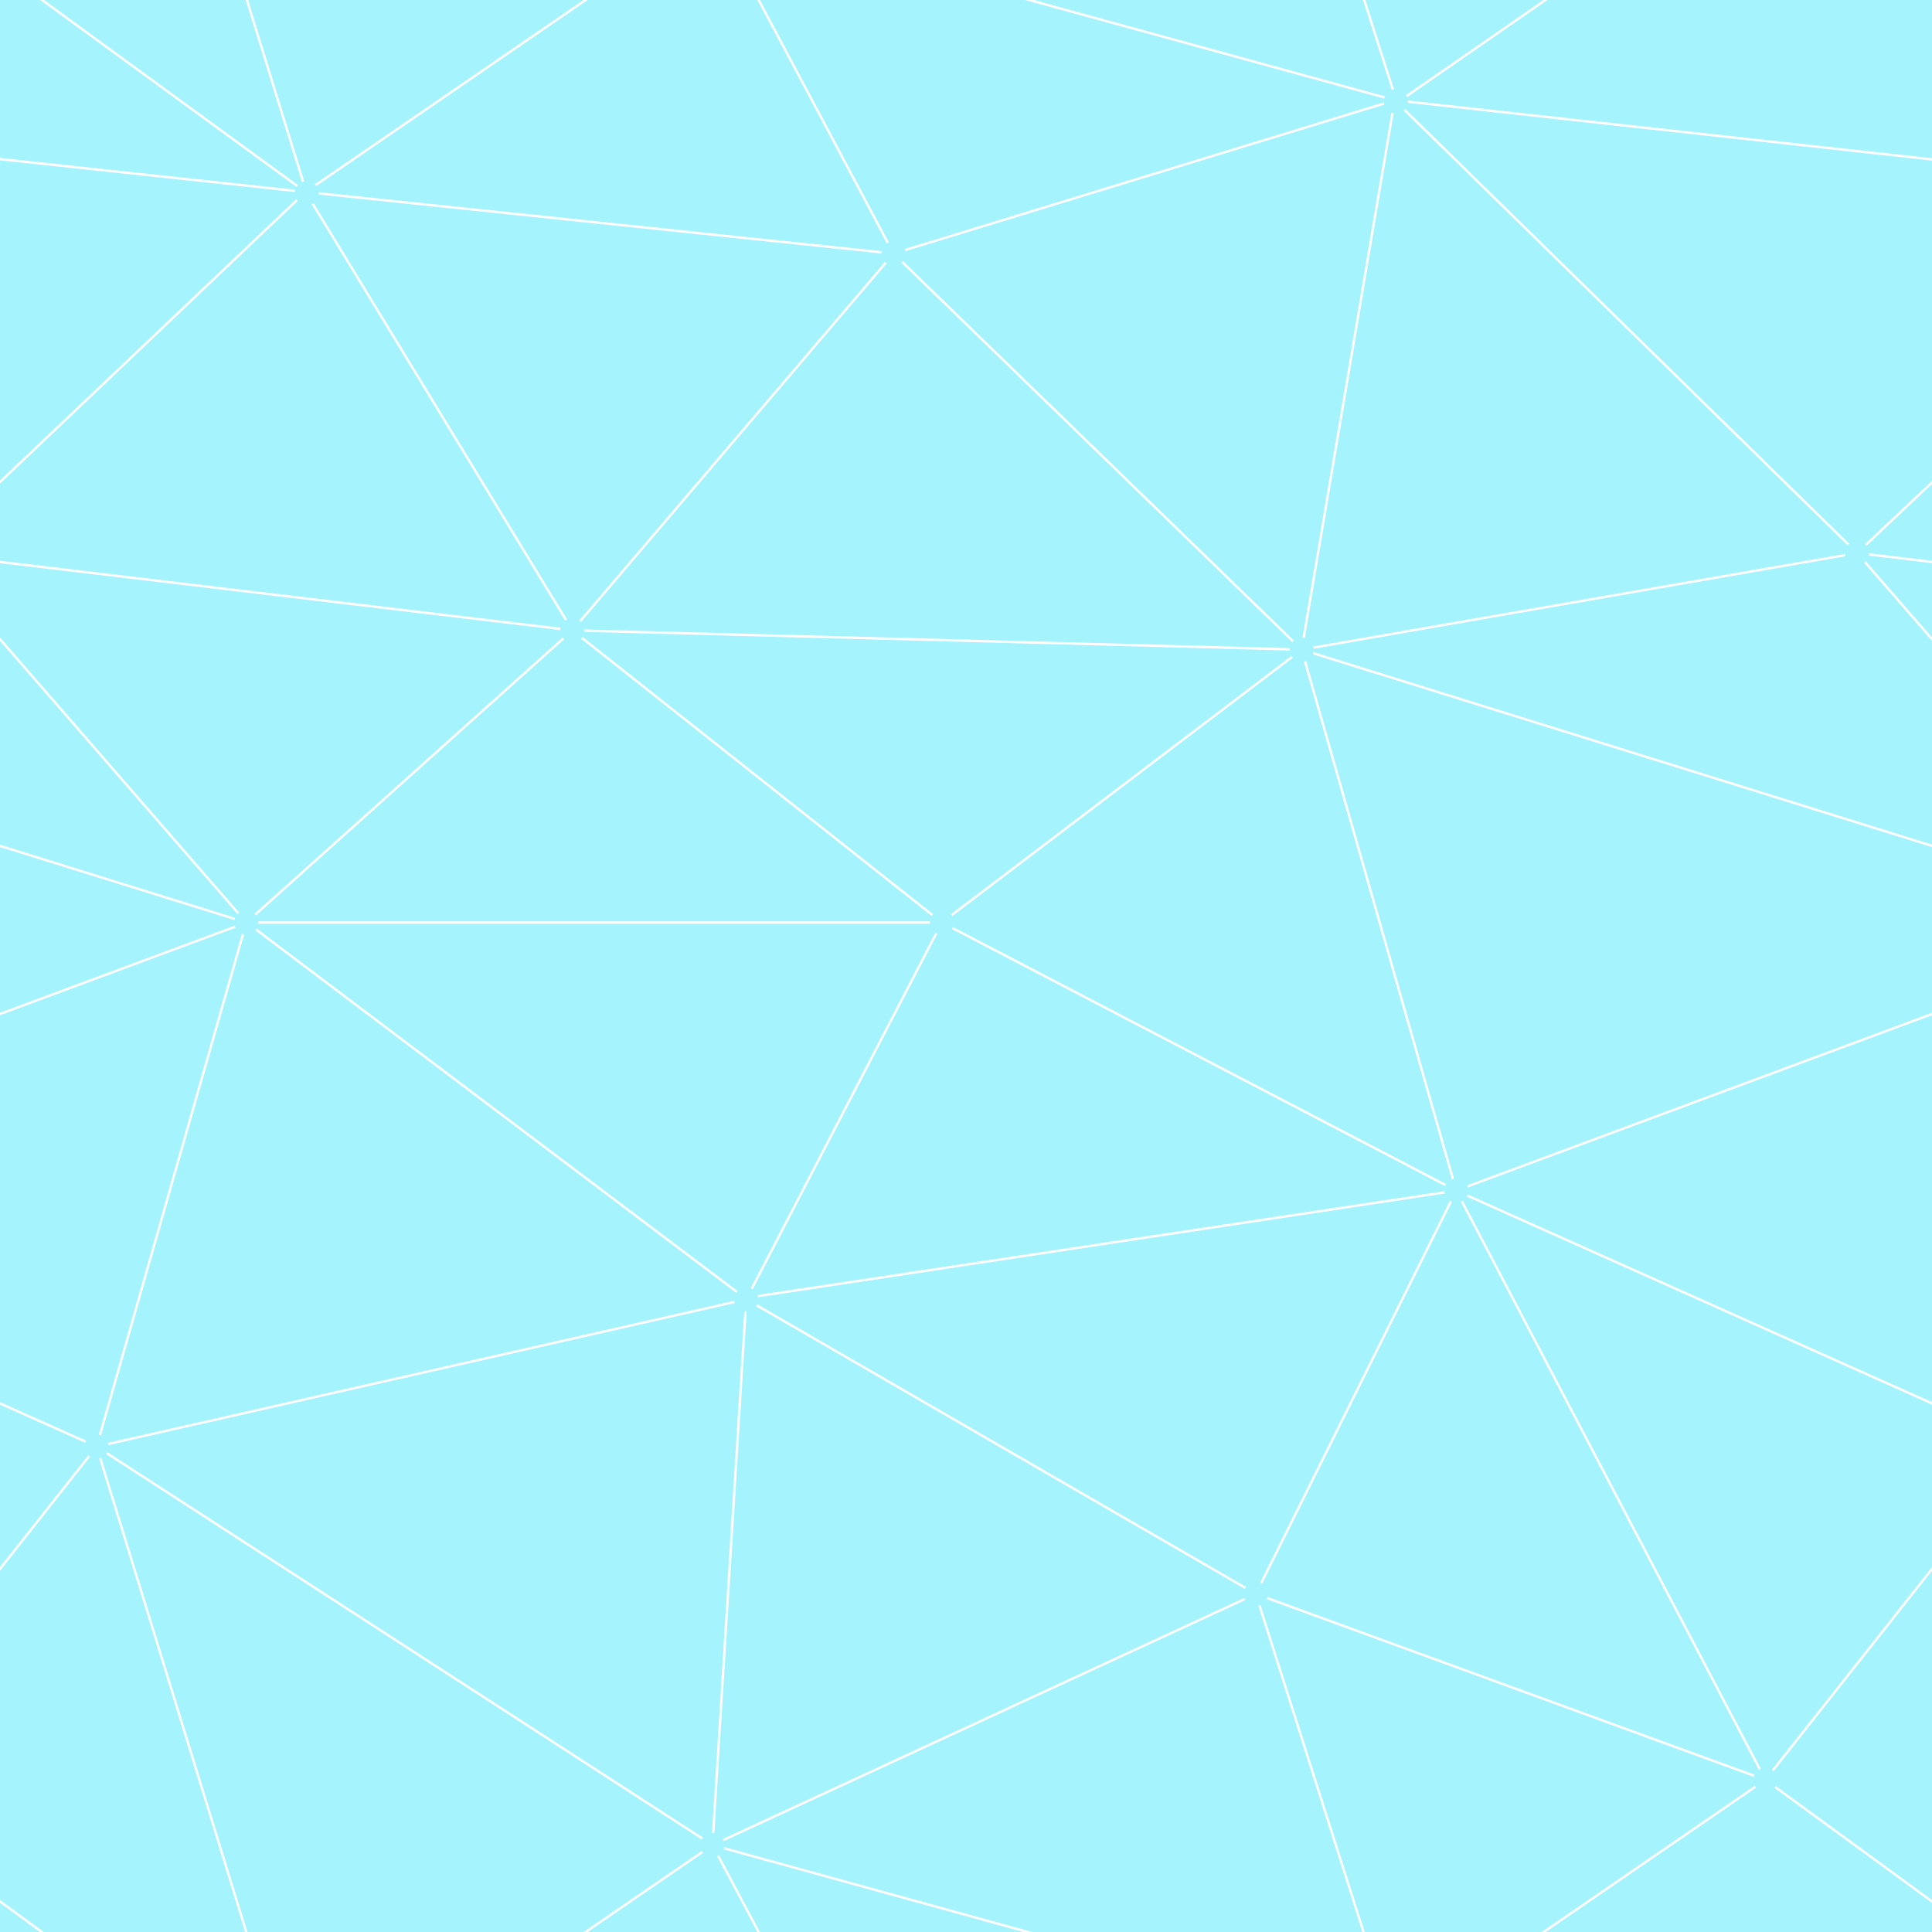
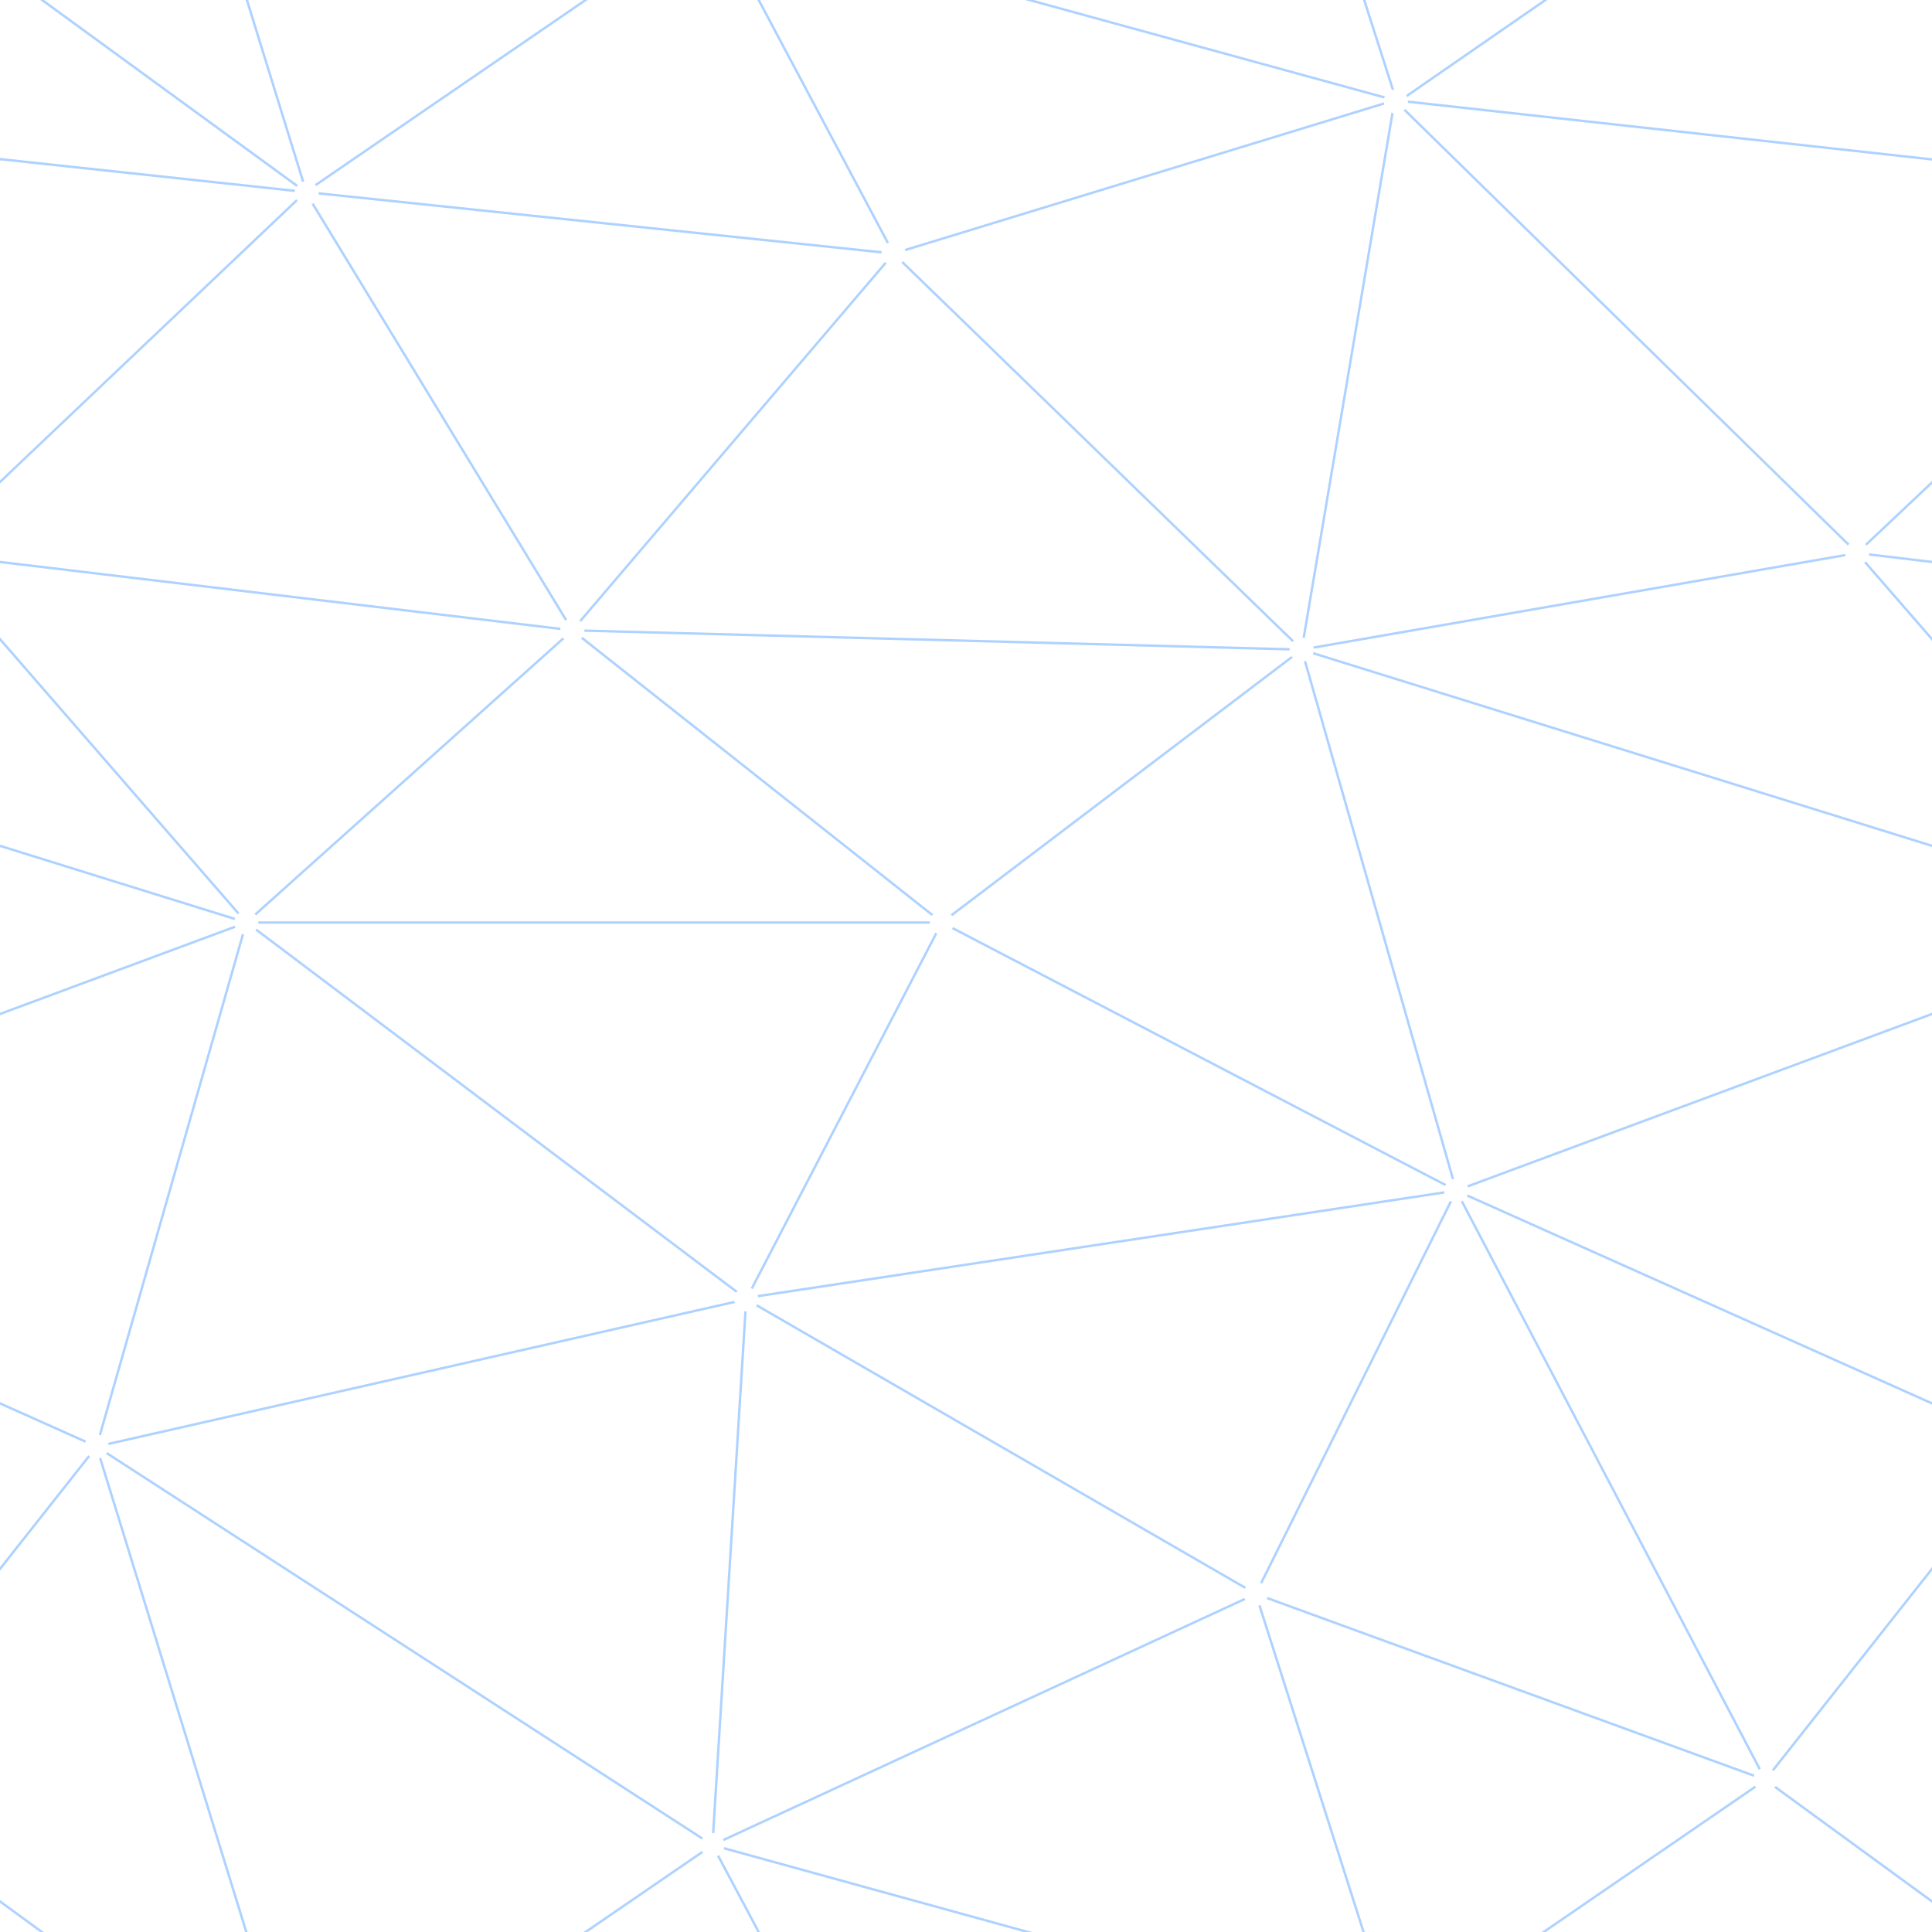
<svg xmlns="http://www.w3.org/2000/svg" width="400" height="400" viewBox="0 0 800 800">
-   <rect fill="#a5f3fc" width="800" height="800" />
-   <g fill="none" stroke="#fff" stroke-width="1">
+   <rect fill="#fff" width="800" height="800" />
+   <g fill="none" stroke="#AED2FF" stroke-width="1">
    <path d="M769 229L1037 260.9M927 880L731 737 520 660 309 538 40 599 295 764 126.5 879.5 40 599-197 493 102 382-31 229 126.5 79.5-69-63" />
    <path d="M-31 229L237 261 390 382 603 493 308.5 537.5 101.5 381.5M370 905L295 764" />
    <path d="M520 660L578 842 731 737 840 599 603 493 520 660 295 764 309 538 390 382 539 269 769 229 577.5 41.5 370 105 295 -36 126.5 79.5 237 261 102 382 40 599 -69 737 127 880" />
    <path d="M520-140L578.5 42.5 731-63M603 493L539 269 237 261 370 105M902 382L539 269M390 382L102 382" />
    <path d="M-222 42L126.5 79.5 370 105 539 269 577.5 41.5 927 80 769 229 902 382 603 493 731 737M295-36L577.5 41.5M578 842L295 764M40-201L127 80M102 382L-261 269" />
  </g>
-   <g fill="#a5f3fc">
+   <g fill="#fff">
    <circle cx="769" cy="229" r="5" />
    <circle cx="539" cy="269" r="5" />
    <circle cx="603" cy="493" r="5" />
    <circle cx="731" cy="737" r="5" />
    <circle cx="520" cy="660" r="5" />
    <circle cx="309" cy="538" r="5" />
    <circle cx="295" cy="764" r="5" />
    <circle cx="40" cy="599" r="5" />
    <circle cx="102" cy="382" r="5" />
    <circle cx="127" cy="80" r="5" />
    <circle cx="370" cy="105" r="5" />
    <circle cx="578" cy="42" r="5" />
    <circle cx="237" cy="261" r="5" />
    <circle cx="390" cy="382" r="5" />
  </g>
</svg>
